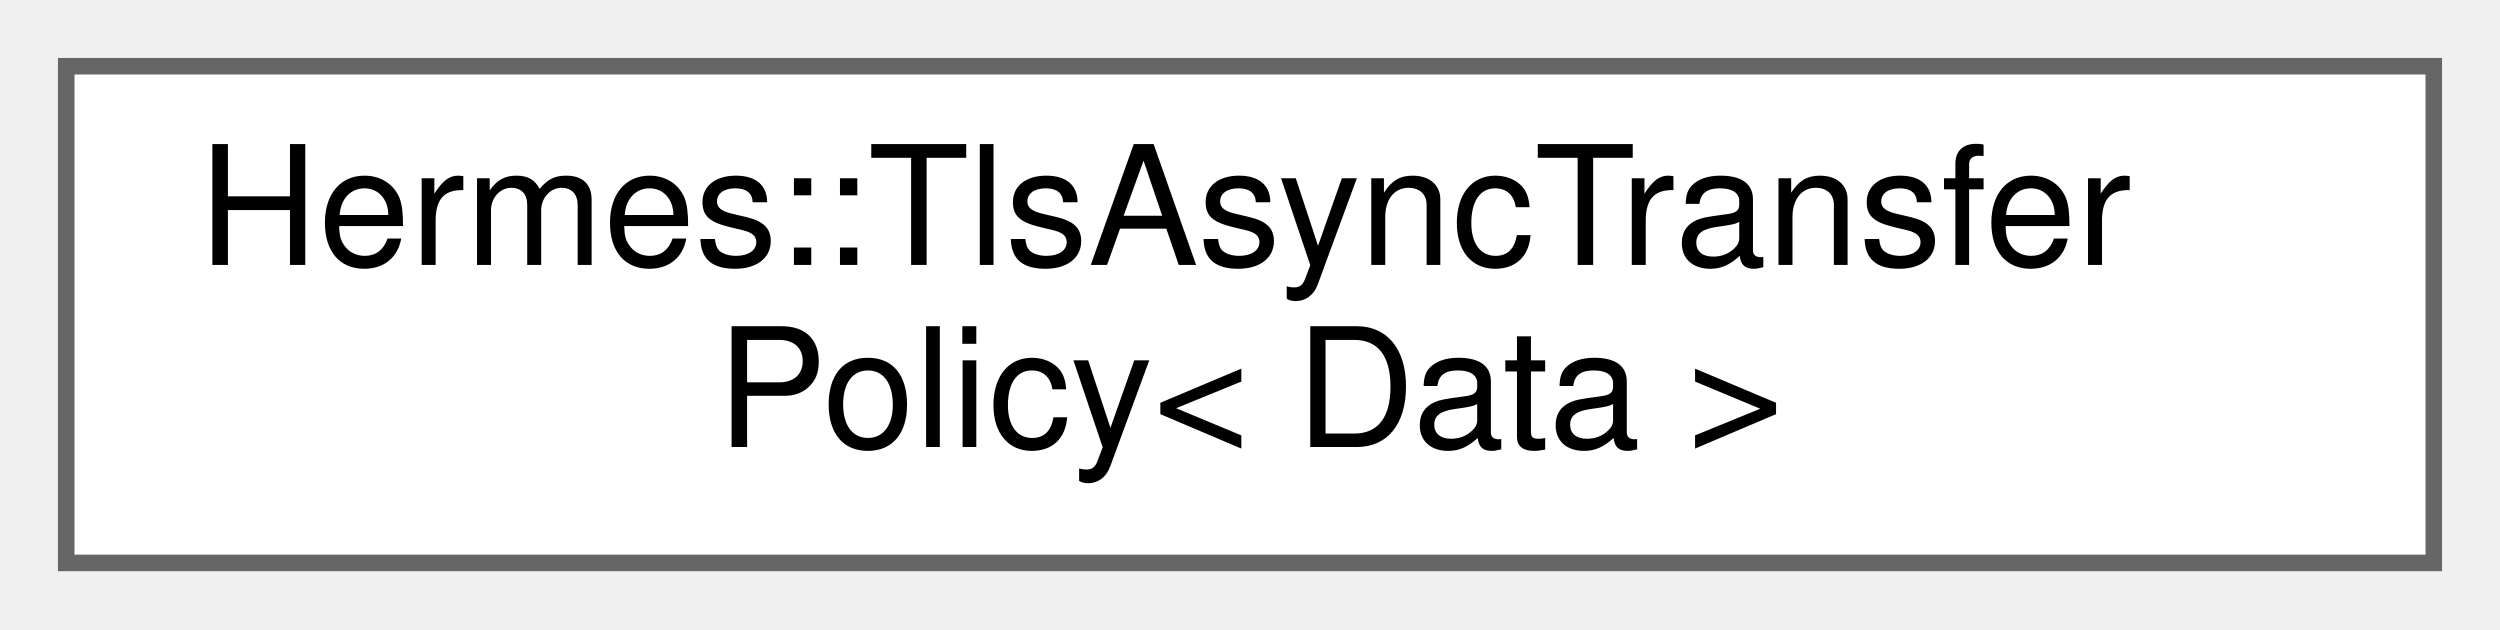
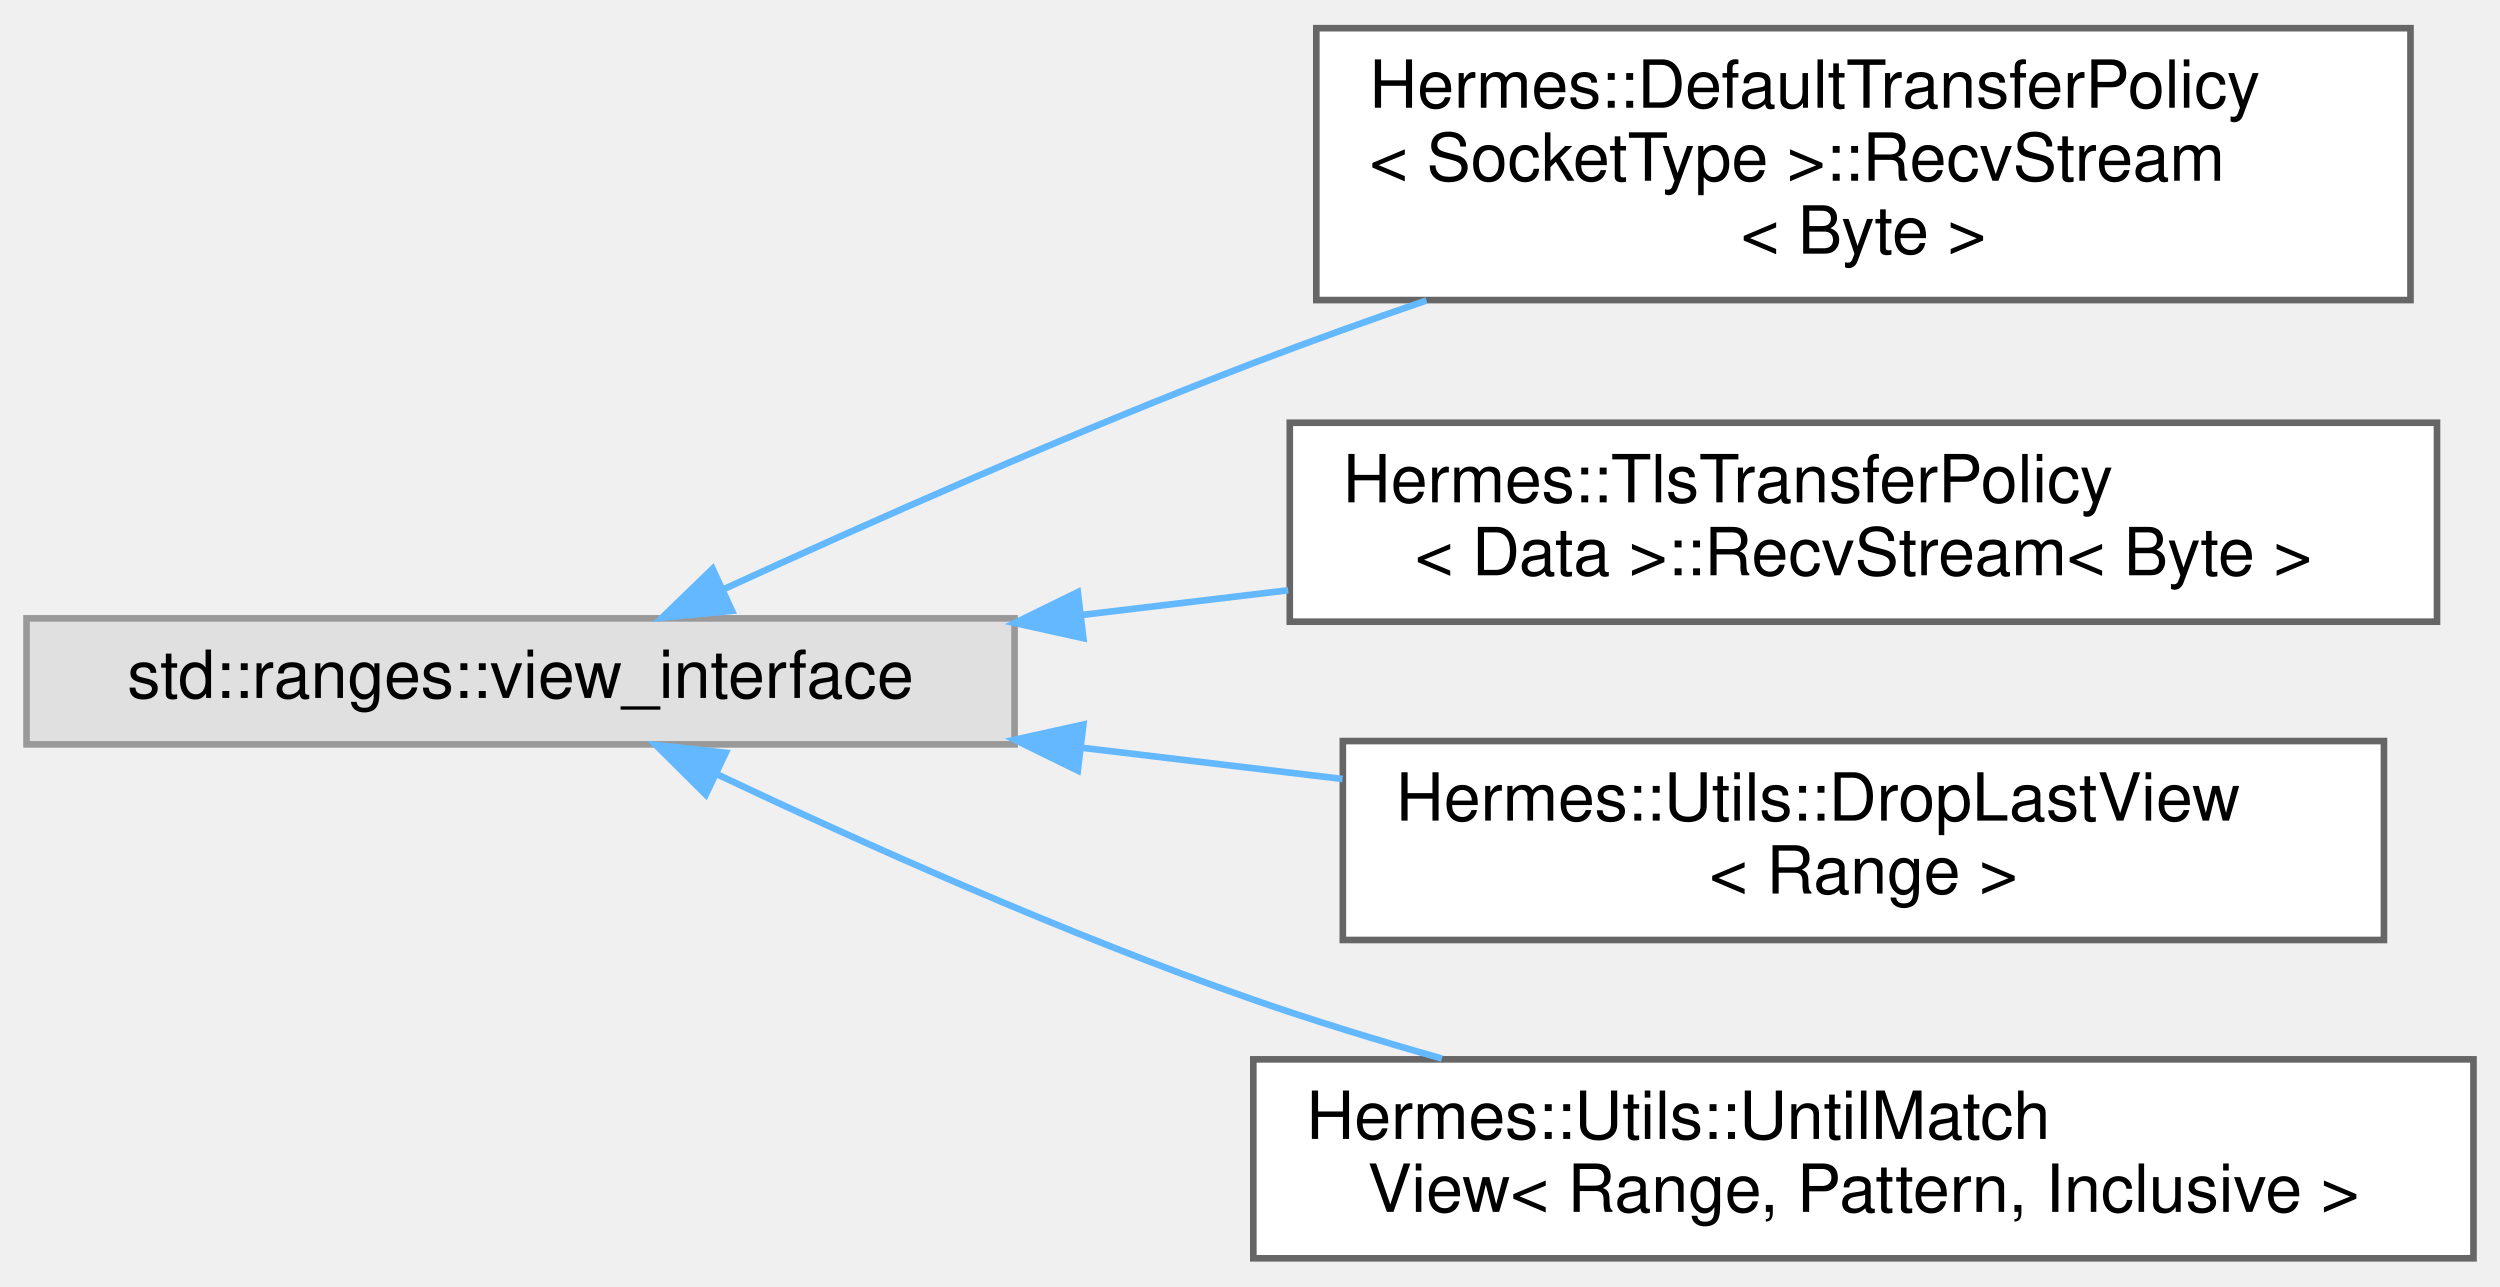
- <svg xmlns="http://www.w3.org/2000/svg" xmlns:xlink="http://www.w3.org/1999/xlink" width="151pt" height="38pt" viewBox="0.00 0.00 151.00 38.00">
-   <g id="graph0" class="graph" transform="scale(1 1) rotate(0) translate(4 34)">
+ <svg xmlns="http://www.w3.org/2000/svg" xmlns:xlink="http://www.w3.org/1999/xlink" width="377pt" height="194pt" viewBox="0.00 0.00 377.00 193.50">
+   <g id="graph0" class="graph" transform="scale(1 1) rotate(0) translate(4 189.5)">
    <g id="Node000000" class="node">
      <g id="a_Node000000">
-         <a xlink:href="struct_hermes_1_1_tls_async_transfer_policy.html" target="_top" xlink:title=" ">
-           <polygon fill="white" stroke="#666666" points="143,-30 0,-30 0,0 143,0 143,-30" />
-           <text text-anchor="start" x="8" y="-18" font-family="Helvetica,sans-Serif" font-size="10.00">Hermes::TlsAsyncTransfer</text>
-           <text text-anchor="middle" x="71.5" y="-7" font-family="Helvetica,sans-Serif" font-size="10.00">Policy&lt; Data &gt;</text>
+         <a xlink:title=" ">
+           <polygon fill="#e0e0e0" stroke="#999999" points="149,-96.5 0,-96.5 0,-77.5 149,-77.5 149,-96.5" />
+           <text text-anchor="middle" x="74.5" y="-84.5" font-family="Helvetica,sans-Serif" font-size="10.00">std::ranges::view_interface</text>
+         </a>
+       </g>
+     </g>
+     <g id="Node000001" class="node">
+       <g id="a_Node000001">
+         <a xlink:href="struct_hermes_1_1_default_transfer_policy_1_1_recv_stream.html" target="_top" xlink:title=" ">
+           <polygon fill="white" stroke="#666666" points="359.5,-185.5 194.5,-185.5 194.5,-144.5 359.5,-144.5 359.5,-185.5" />
+           <text text-anchor="start" x="202.5" y="-173.5" font-family="Helvetica,sans-Serif" font-size="10.00">Hermes::DefaultTransferPolicy</text>
+           <text text-anchor="start" x="202.5" y="-162.5" font-family="Helvetica,sans-Serif" font-size="10.00">&lt; SocketType &gt;::RecvStream</text>
+           <text text-anchor="middle" x="277" y="-151.5" font-family="Helvetica,sans-Serif" font-size="10.00">&lt; Byte &gt;</text>
+         </a>
+       </g>
+     </g>
+     <g id="edge15_Node000000_Node000001" class="edge">
+       <g id="a_edge15_Node000000_Node000001">
+         <a xlink:title=" ">
+           <path fill="none" stroke="#63b8ff" d="M104.93,-100.81C126.8,-110.84 157.48,-124.46 185,-135 193.39,-138.21 202.29,-141.41 211.11,-144.44" />
+           <polygon fill="#63b8ff" stroke="#63b8ff" points="106.39,-97.63 95.84,-96.61 103.46,-103.98 106.39,-97.63" />
+         </a>
+       </g>
+     </g>
+     <g id="Node000002" class="node">
+       <g id="a_Node000002">
+         <a xlink:href="struct_hermes_1_1_tls_transfer_policy_1_1_recv_stream.html" target="_top" xlink:title=" ">
+           <polygon fill="white" stroke="#666666" points="363.5,-126 190.5,-126 190.5,-96 363.5,-96 363.5,-126" />
+           <text text-anchor="start" x="198.5" y="-114" font-family="Helvetica,sans-Serif" font-size="10.00">Hermes::TlsTransferPolicy</text>
+           <text text-anchor="middle" x="277" y="-103" font-family="Helvetica,sans-Serif" font-size="10.00">&lt; Data &gt;::RecvStream&lt; Byte &gt;</text>
+         </a>
+       </g>
+     </g>
+     <g id="edge16_Node000000_Node000002" class="edge">
+       <g id="a_edge16_Node000000_Node000002">
+         <a xlink:title=" ">
+           <path fill="none" stroke="#63b8ff" d="M159.19,-97.02C169.46,-98.25 179.96,-99.5 190.26,-100.74" />
+           <polygon fill="#63b8ff" stroke="#63b8ff" points="159.37,-93.51 149.02,-95.8 158.53,-100.46 159.37,-93.51" />
+         </a>
+       </g>
+     </g>
+     <g id="Node000003" class="node">
+       <g id="a_Node000003">
+         <a xlink:href="struct_hermes_1_1_utils_1_1_drop_last_view.html" target="_top" xlink:title="A lazy view that removes the last element of a range.">
+           <polygon fill="white" stroke="#666666" points="355.5,-78 198.5,-78 198.5,-48 355.5,-48 355.5,-78" />
+           <text text-anchor="start" x="206.5" y="-66" font-family="Helvetica,sans-Serif" font-size="10.00">Hermes::Utils::DropLastView</text>
+           <text text-anchor="middle" x="277" y="-55" font-family="Helvetica,sans-Serif" font-size="10.00">&lt; Range &gt;</text>
+         </a>
+       </g>
+     </g>
+     <g id="edge17_Node000000_Node000003" class="edge">
+       <g id="a_edge17_Node000000_Node000003">
+         <a xlink:title=" ">
+           <path fill="none" stroke="#63b8ff" d="M159.32,-76.97C172.28,-75.41 185.63,-73.82 198.45,-72.28" />
+           <polygon fill="#63b8ff" stroke="#63b8ff" points="158.53,-73.54 149.02,-78.2 159.37,-80.49 158.53,-73.54" />
+         </a>
+       </g>
+     </g>
+     <g id="Node000004" class="node">
+       <g id="a_Node000004">
+         <a xlink:href="struct_hermes_1_1_utils_1_1_until_match_view.html" target="_top" xlink:title="A range whose end is determined by the first occurrence of a pattern.">
+           <polygon fill="white" stroke="#666666" points="369,-30 185,-30 185,0 369,0 369,-30" />
+           <text text-anchor="start" x="193" y="-18" font-family="Helvetica,sans-Serif" font-size="10.00">Hermes::Utils::UntilMatch</text>
+           <text text-anchor="middle" x="277" y="-7" font-family="Helvetica,sans-Serif" font-size="10.00">View&lt; Range, Pattern, Inclusive &gt;</text>
+         </a>
+       </g>
+     </g>
+     <g id="edge18_Node000000_Node000004" class="edge">
+       <g id="a_edge18_Node000000_Node000004">
+         <a xlink:title=" ">
+           <path fill="none" stroke="#63b8ff" d="M103.95,-73.07C125.77,-62.75 156.83,-48.82 185,-39 194.1,-35.83 203.84,-32.84 213.44,-30.12" />
+           <polygon fill="#63b8ff" stroke="#63b8ff" points="102.43,-69.92 94.91,-77.39 105.44,-76.24 102.43,-69.92" />
        </a>
      </g>
    </g>
  </g>
</svg>
